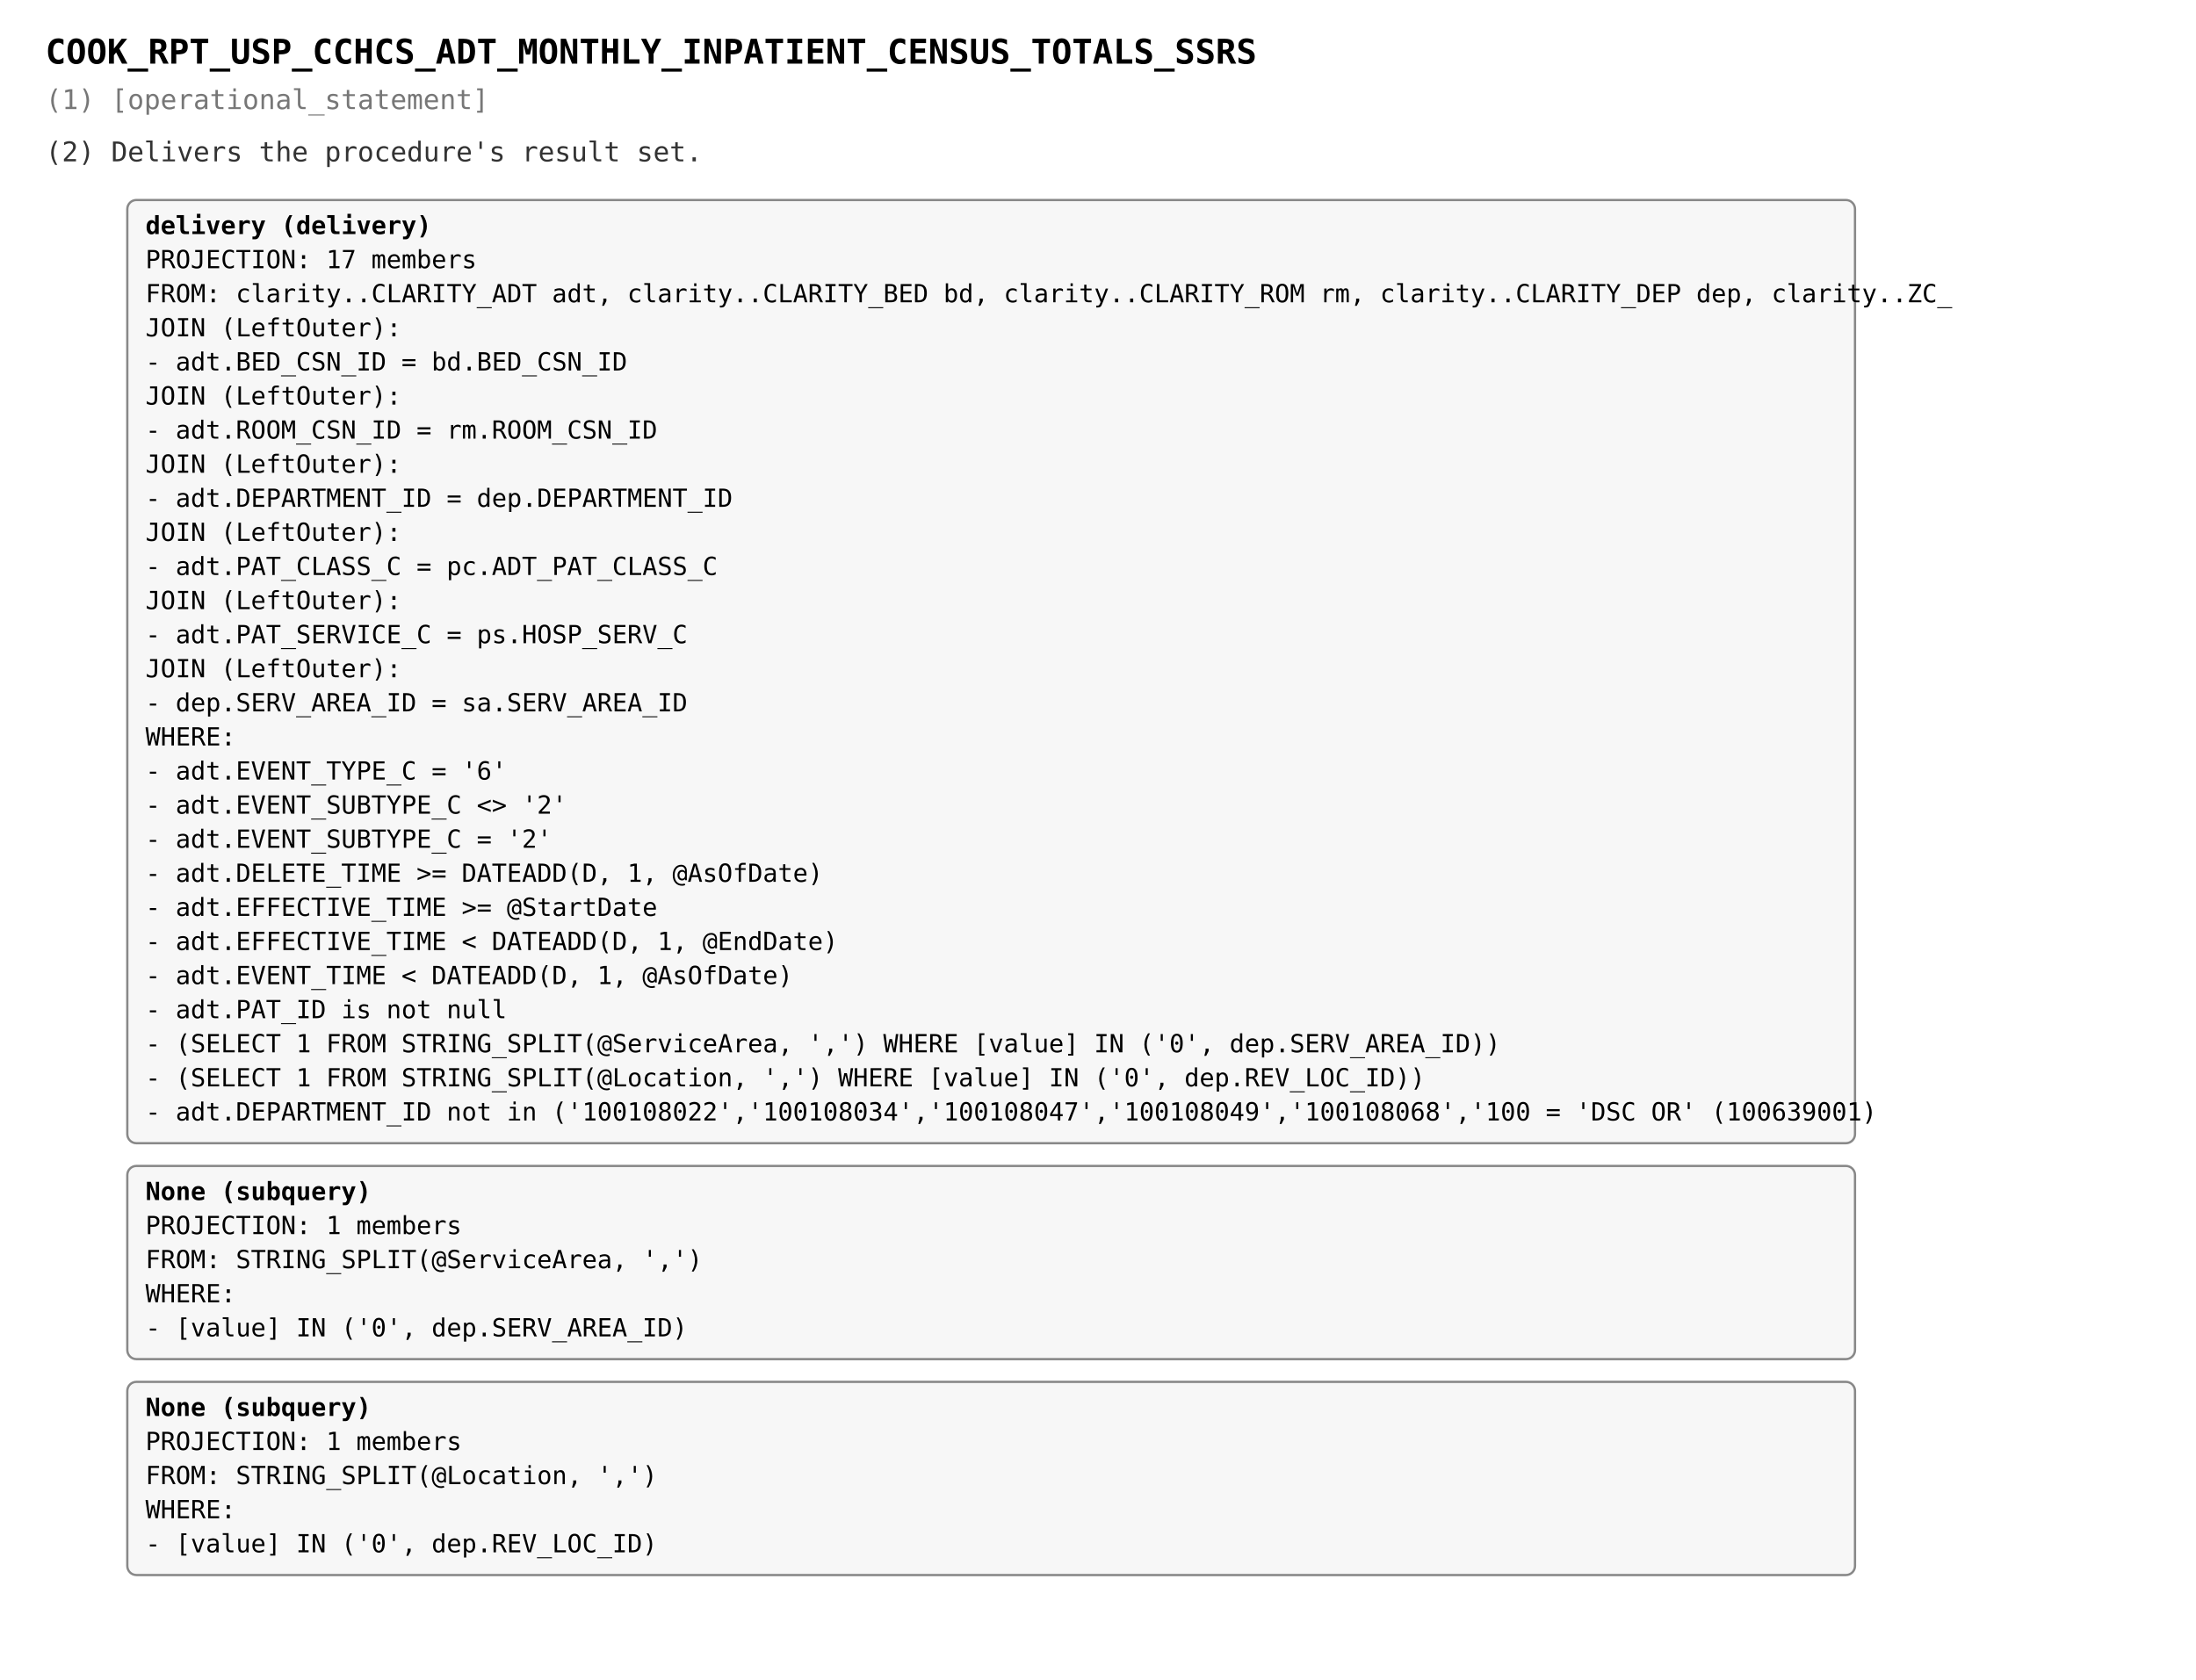
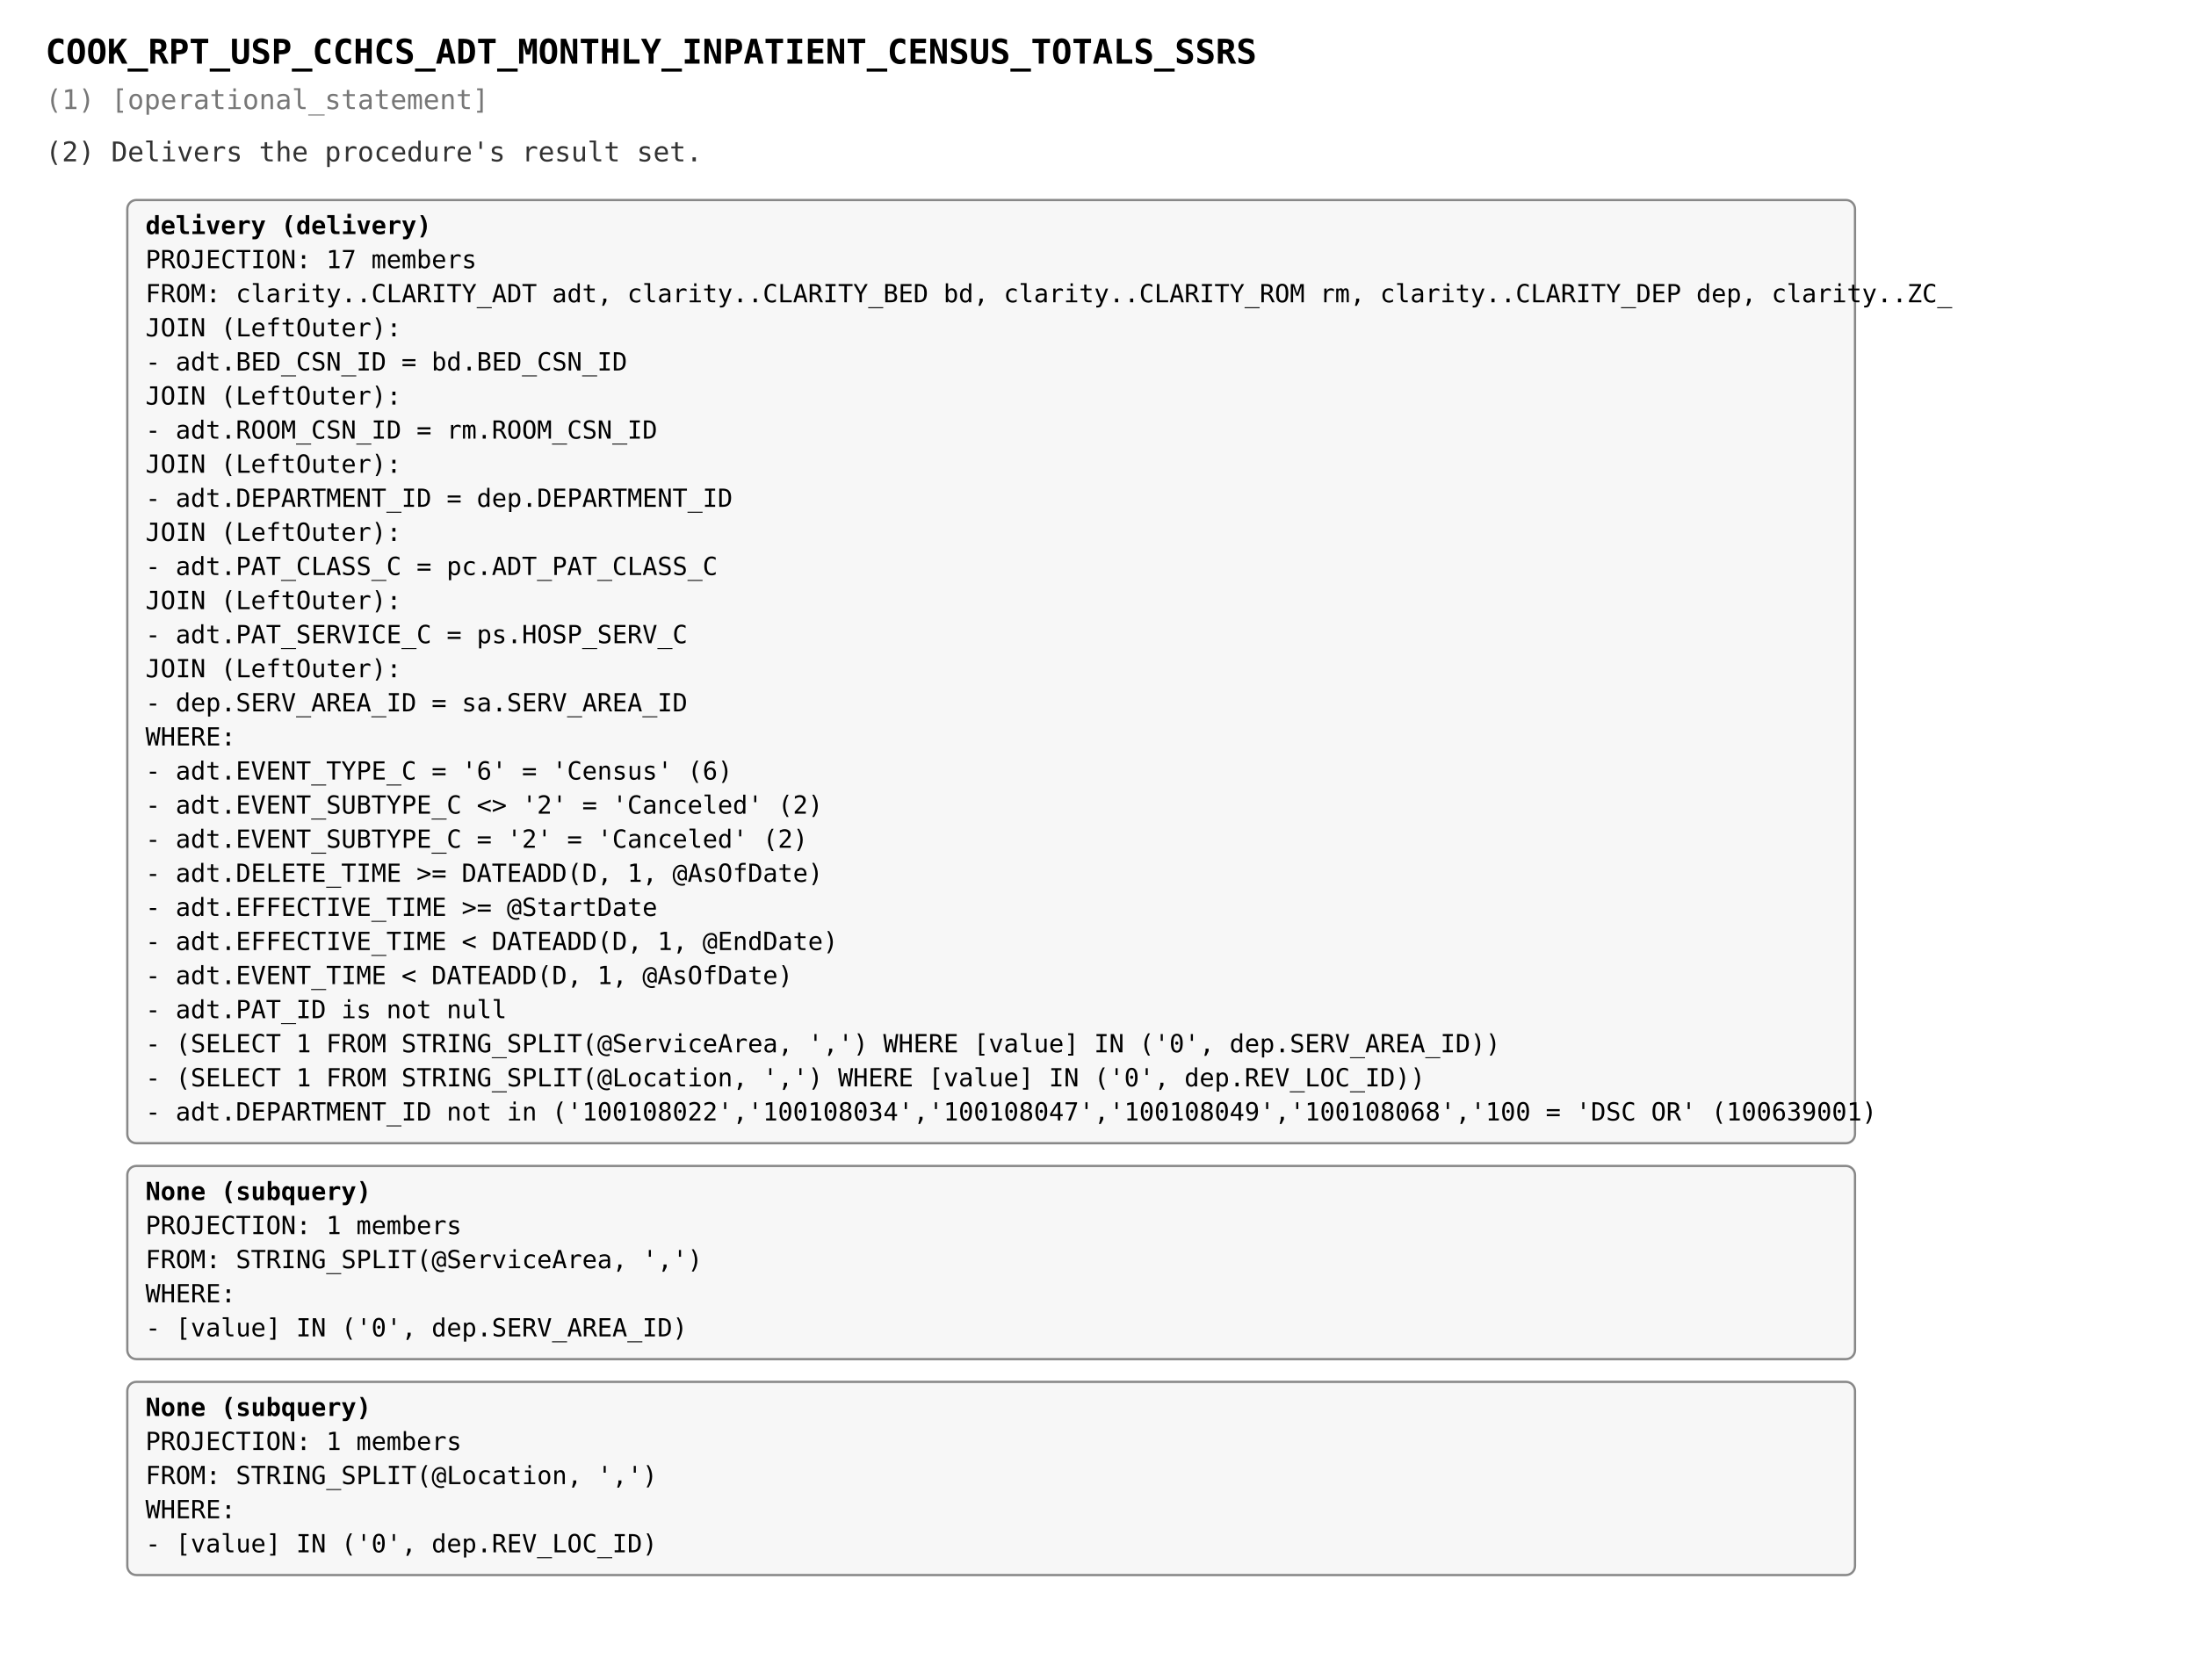
<svg xmlns="http://www.w3.org/2000/svg" width="966" height="739" font-family="monospace">
  <text x="20" y="28" font-size="15" font-weight="bold">COOK_RPT_USP_CCHCS_ADT_MONTHLY_INPATIENT_CENSUS_TOTALS_SSRS</text>
  <text x="20" y="48" font-size="12" fill="#777777">(1) [operational_statement]</text>
  <text x="20" y="71" font-size="12" fill="#333333">(2) Delivers the procedure's result set.</text>
  <rect x="56" y="88" width="760" height="415" fill="#f7f7f7" stroke="#888888" rx="4" />
  <text x="64" y="103" font-size="11" font-weight="bold">delivery (delivery)</text>
  <text x="64" y="118" font-size="11">PROJECTION: 17 members</text>
  <text x="64" y="133" font-size="11">FROM: clarity..CLARITY_ADT adt, clarity..CLARITY_BED bd, clarity..CLARITY_ROM rm, clarity..CLARITY_DEP dep, clarity..ZC_</text>
  <text x="64" y="148" font-size="11">JOIN (LeftOuter):</text>
  <text x="64" y="163" font-size="11">  - adt.BED_CSN_ID = bd.BED_CSN_ID</text>
  <text x="64" y="178" font-size="11">JOIN (LeftOuter):</text>
  <text x="64" y="193" font-size="11">  - adt.ROOM_CSN_ID = rm.ROOM_CSN_ID</text>
  <text x="64" y="208" font-size="11">JOIN (LeftOuter):</text>
  <text x="64" y="223" font-size="11">  - adt.DEPARTMENT_ID = dep.DEPARTMENT_ID</text>
  <text x="64" y="238" font-size="11">JOIN (LeftOuter):</text>
  <text x="64" y="253" font-size="11">  - adt.PAT_CLASS_C = pc.ADT_PAT_CLASS_C</text>
  <text x="64" y="268" font-size="11">JOIN (LeftOuter):</text>
  <text x="64" y="283" font-size="11">  - adt.PAT_SERVICE_C = ps.HOSP_SERV_C</text>
  <text x="64" y="298" font-size="11">JOIN (LeftOuter):</text>
  <text x="64" y="313" font-size="11">  - dep.SERV_AREA_ID = sa.SERV_AREA_ID</text>
  <text x="64" y="328" font-size="11">WHERE:</text>
-   <text x="64" y="343" font-size="11">  - adt.EVENT_TYPE_C = '6'</text>
-   <text x="64" y="358" font-size="11">  - adt.EVENT_SUBTYPE_C &lt;&gt; '2'</text>
-   <text x="64" y="373" font-size="11">  - adt.EVENT_SUBTYPE_C = '2'</text>
+   <text x="64" y="343" font-size="11">  - adt.EVENT_TYPE_C = '6' = 'Census' (6)</text>
+   <text x="64" y="358" font-size="11">  - adt.EVENT_SUBTYPE_C &lt;&gt; '2' = 'Canceled' (2)</text>
+   <text x="64" y="373" font-size="11">  - adt.EVENT_SUBTYPE_C = '2' = 'Canceled' (2)</text>
  <text x="64" y="388" font-size="11">  - adt.DELETE_TIME &gt;= DATEADD(D, 1, @AsOfDate)</text>
  <text x="64" y="403" font-size="11">  - adt.EFFECTIVE_TIME &gt;= @StartDate</text>
  <text x="64" y="418" font-size="11">  - adt.EFFECTIVE_TIME &lt; DATEADD(D, 1, @EndDate)</text>
  <text x="64" y="433" font-size="11">  - adt.EVENT_TIME &lt; DATEADD(D, 1, @AsOfDate)</text>
  <text x="64" y="448" font-size="11">  - adt.PAT_ID is not null</text>
  <text x="64" y="463" font-size="11">  - (SELECT 1 FROM STRING_SPLIT(@ServiceArea, ',') WHERE [value] IN ('0', dep.SERV_AREA_ID))</text>
  <text x="64" y="478" font-size="11">  - (SELECT 1 FROM STRING_SPLIT(@Location, ',') WHERE [value] IN ('0', dep.REV_LOC_ID))</text>
  <text x="64" y="493" font-size="11">  - adt.DEPARTMENT_ID not in ('100108022','100108034','100108047','100108049','100108068','100 = 'DSC OR' (100639001)</text>
  <rect x="56" y="513" width="760" height="85" fill="#f7f7f7" stroke="#888888" rx="4" />
  <text x="64" y="528" font-size="11" font-weight="bold">None (subquery)</text>
  <text x="64" y="543" font-size="11">PROJECTION: 1 members</text>
  <text x="64" y="558" font-size="11">FROM: STRING_SPLIT(@ServiceArea, ',')</text>
  <text x="64" y="573" font-size="11">WHERE:</text>
  <text x="64" y="588" font-size="11">  - [value] IN ('0', dep.SERV_AREA_ID)</text>
  <rect x="56" y="608" width="760" height="85" fill="#f7f7f7" stroke="#888888" rx="4" />
  <text x="64" y="623" font-size="11" font-weight="bold">None (subquery)</text>
  <text x="64" y="638" font-size="11">PROJECTION: 1 members</text>
  <text x="64" y="653" font-size="11">FROM: STRING_SPLIT(@Location, ',')</text>
  <text x="64" y="668" font-size="11">WHERE:</text>
  <text x="64" y="683" font-size="11">  - [value] IN ('0', dep.REV_LOC_ID)</text>
</svg>
